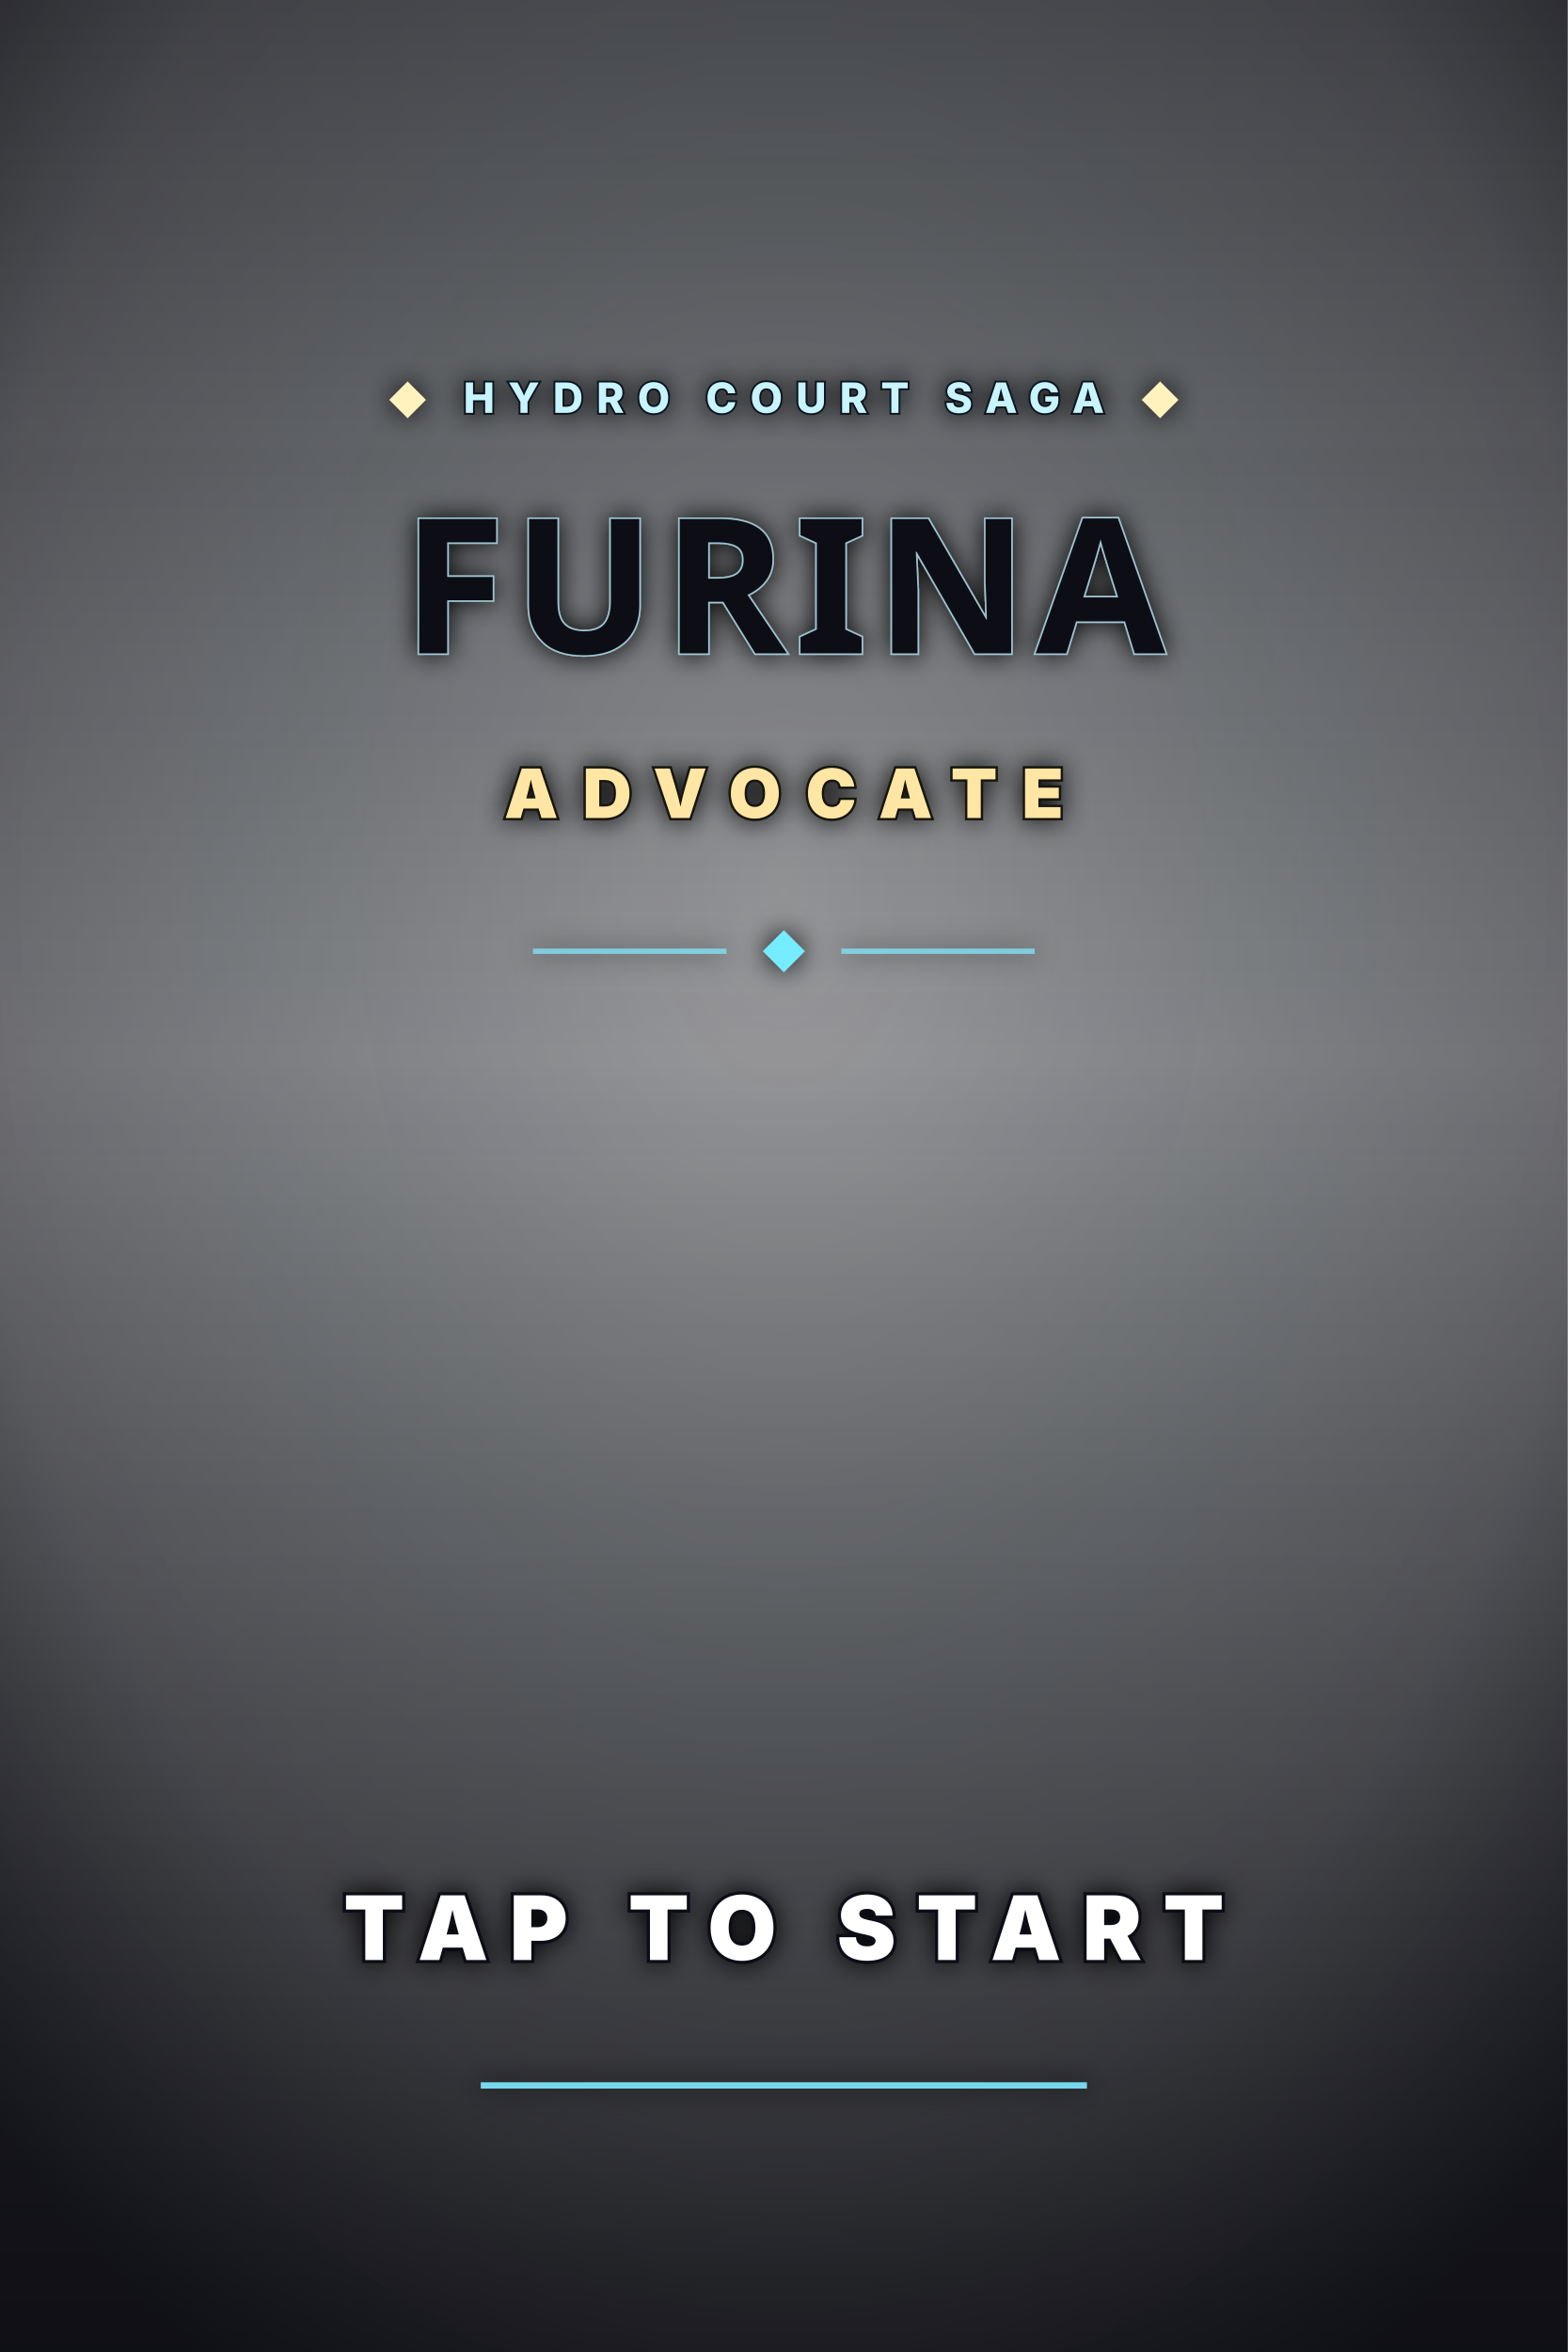
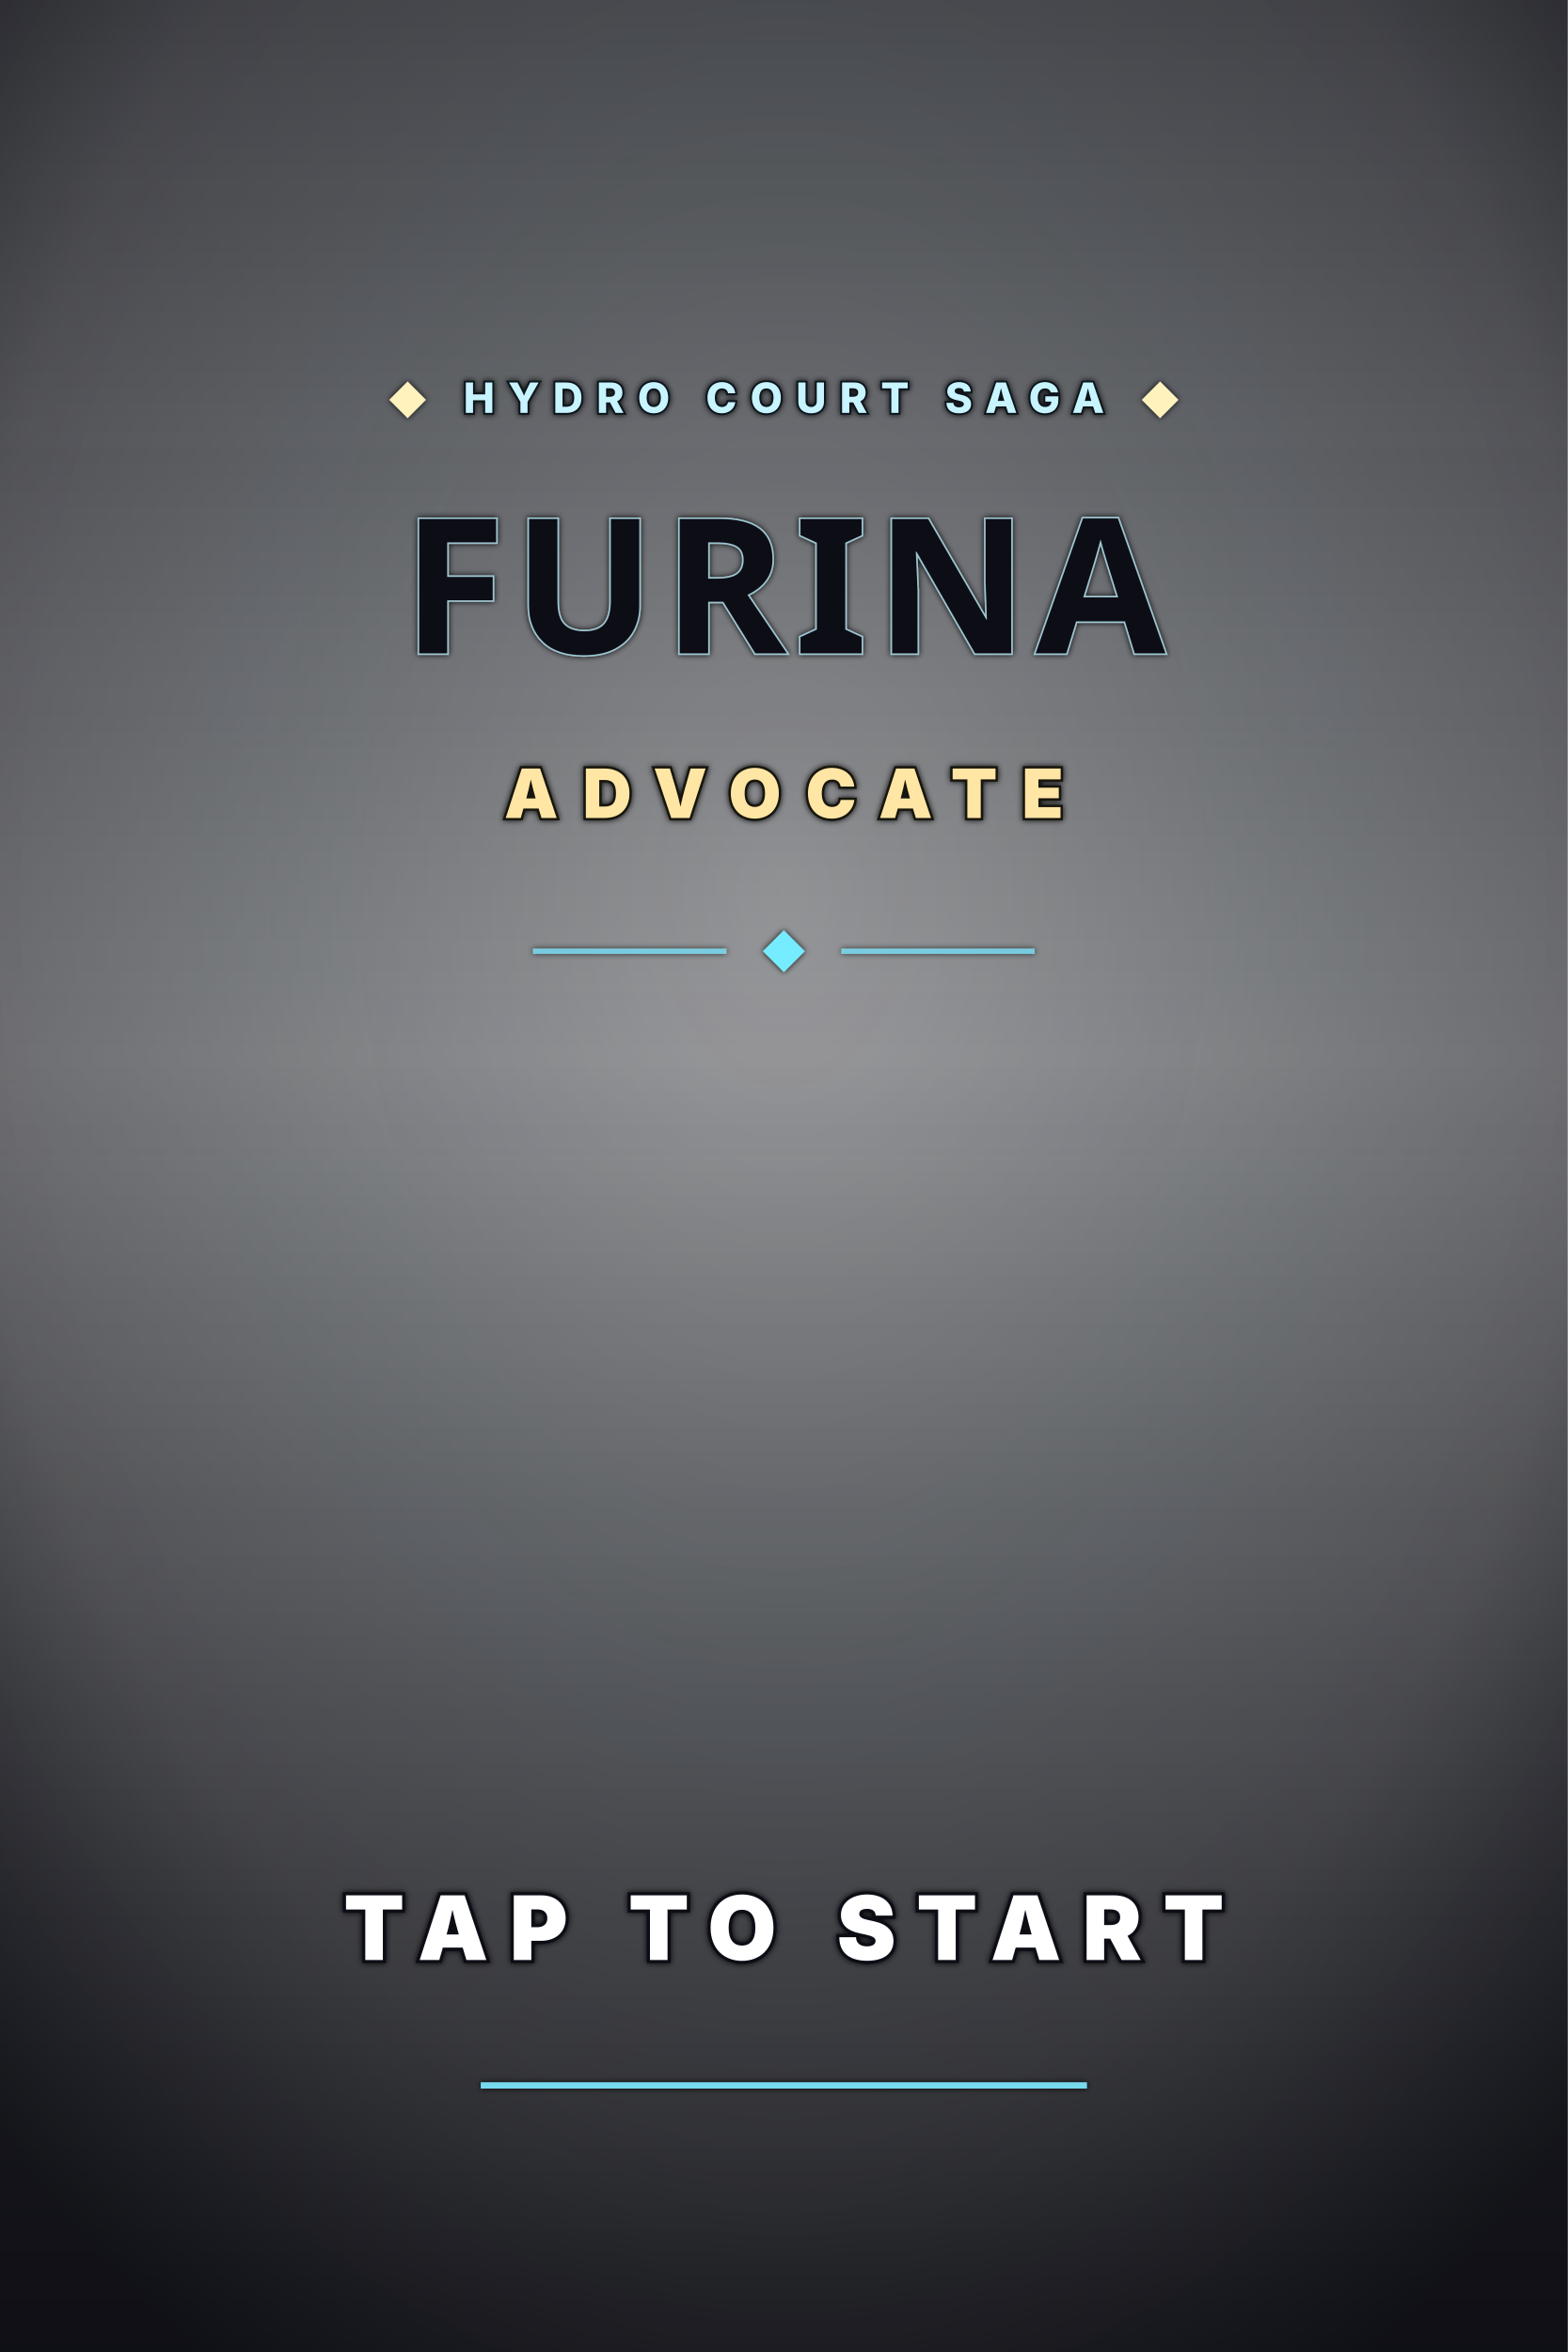
- <svg xmlns="http://www.w3.org/2000/svg" width="{{WIDTH}}" height="{{HEIGHT}}" viewBox="0 0 600 900" preserveAspectRatio="none">
+ <svg xmlns="http://www.w3.org/2000/svg" width="{{WIDTH}}" height="{{HEIGHT}}" viewBox="0 0 600 900" preserveAspectRatio="none" shape-rendering="geometricPrecision" text-rendering="geometricPrecision">
  <defs>
    <linearGradient id="splashScrim" x1="0" y1="0" x2="0" y2="1">
      <stop offset="0%" stop-color="#05070d" stop-opacity="0.62" />
      <stop offset="45%" stop-color="#05070d" stop-opacity="0.34" />
      <stop offset="100%" stop-color="#020308" stop-opacity="0.78" />
    </linearGradient>
    <radialGradient id="splashFocus" cx="50%" cy="38%" r="72%">
      <stop offset="0%" stop-color="#08131f" stop-opacity="0.04" />
      <stop offset="72%" stop-color="#05070d" stop-opacity="0.34" />
      <stop offset="100%" stop-color="#010208" stop-opacity="0.74" />
    </radialGradient>
    <filter id="titleGlow" x="-40%" y="-80%" width="180%" height="260%">
-       <feGaussianBlur in="SourceAlpha" stdDeviation="5" result="soft" />
+       <feGaussianBlur in="SourceAlpha" stdDeviation="1.2" result="soft" />
      <feFlood flood-color="#000000" flood-opacity="0.95" result="black" />
      <feComposite in="black" in2="soft" operator="in" result="shadow" />
      <feMerge>
        <feMergeNode in="shadow" />
        <feMergeNode in="SourceGraphic" />
      </feMerge>
    </filter>
  </defs>
  <rect width="600" height="900" fill="url(#splashScrim)" />
  <rect width="600" height="900" fill="url(#splashFocus)" />
  <g id="splash-title-block" transform="translate(300, 150)" filter="url(#titleGlow)">
    <polygon points="-144,-4 -137,3 -144,10 -151,3" fill="#fff2bd" />
    <text x="0" y="8" fill="#c7f4ff" stroke="#09121c" stroke-width="1.4" paint-order="stroke" font-family="'Inter', 'Outfit', 'Montserrat', sans-serif" font-size="16" font-weight="800" letter-spacing="0.32em" text-anchor="middle">HYDRO COURT SAGA</text>
    <polygon points="144,-4 151,3 144,10 137,3" fill="#fff2bd" />
    <text x="0" y="100" fill="#071018" stroke="#9fc5d0" stroke-width="1.2" paint-order="stroke" font-family="'Outfit', 'Montserrat', 'Arial Black', sans-serif" font-size="72" font-weight="900" letter-spacing="0.04em" text-anchor="middle">FURINA</text>
    <text x="0" y="163" fill="#ffe6a5" stroke="#18120a" stroke-width="1.8" paint-order="stroke" font-family="'Inter', 'Outfit', 'Montserrat', sans-serif" font-size="26" font-weight="900" letter-spacing="0.36em" text-anchor="middle">ADVOCATE</text>
    <g transform="translate(0, 214)">
      <line x1="-96" y1="0" x2="-22" y2="0" stroke="#7ee8ff" stroke-width="2" opacity="0.72" />
      <polygon points="0,-8 8,0 0,8 -8,0" fill="#75ecff" />
      <line x1="22" y1="0" x2="96" y2="0" stroke="#7ee8ff" stroke-width="2" opacity="0.72" />
    </g>
  </g>
  <g id="splash-start-button" transform="translate(300, 750)" filter="url(#titleGlow)">
    <text x="0" y="0" fill="#ffffff" stroke="#0b1018" stroke-width="2.4" paint-order="stroke" font-family="'Inter', 'Outfit', 'Montserrat', sans-serif" font-size="34" font-weight="900" letter-spacing="0.24em" text-anchor="middle">TAP TO START</text>
    <line x1="-116" y1="48" x2="116" y2="48" stroke="#7ee8ff" stroke-width="2.4" opacity="0.9" />
  </g>
</svg>
